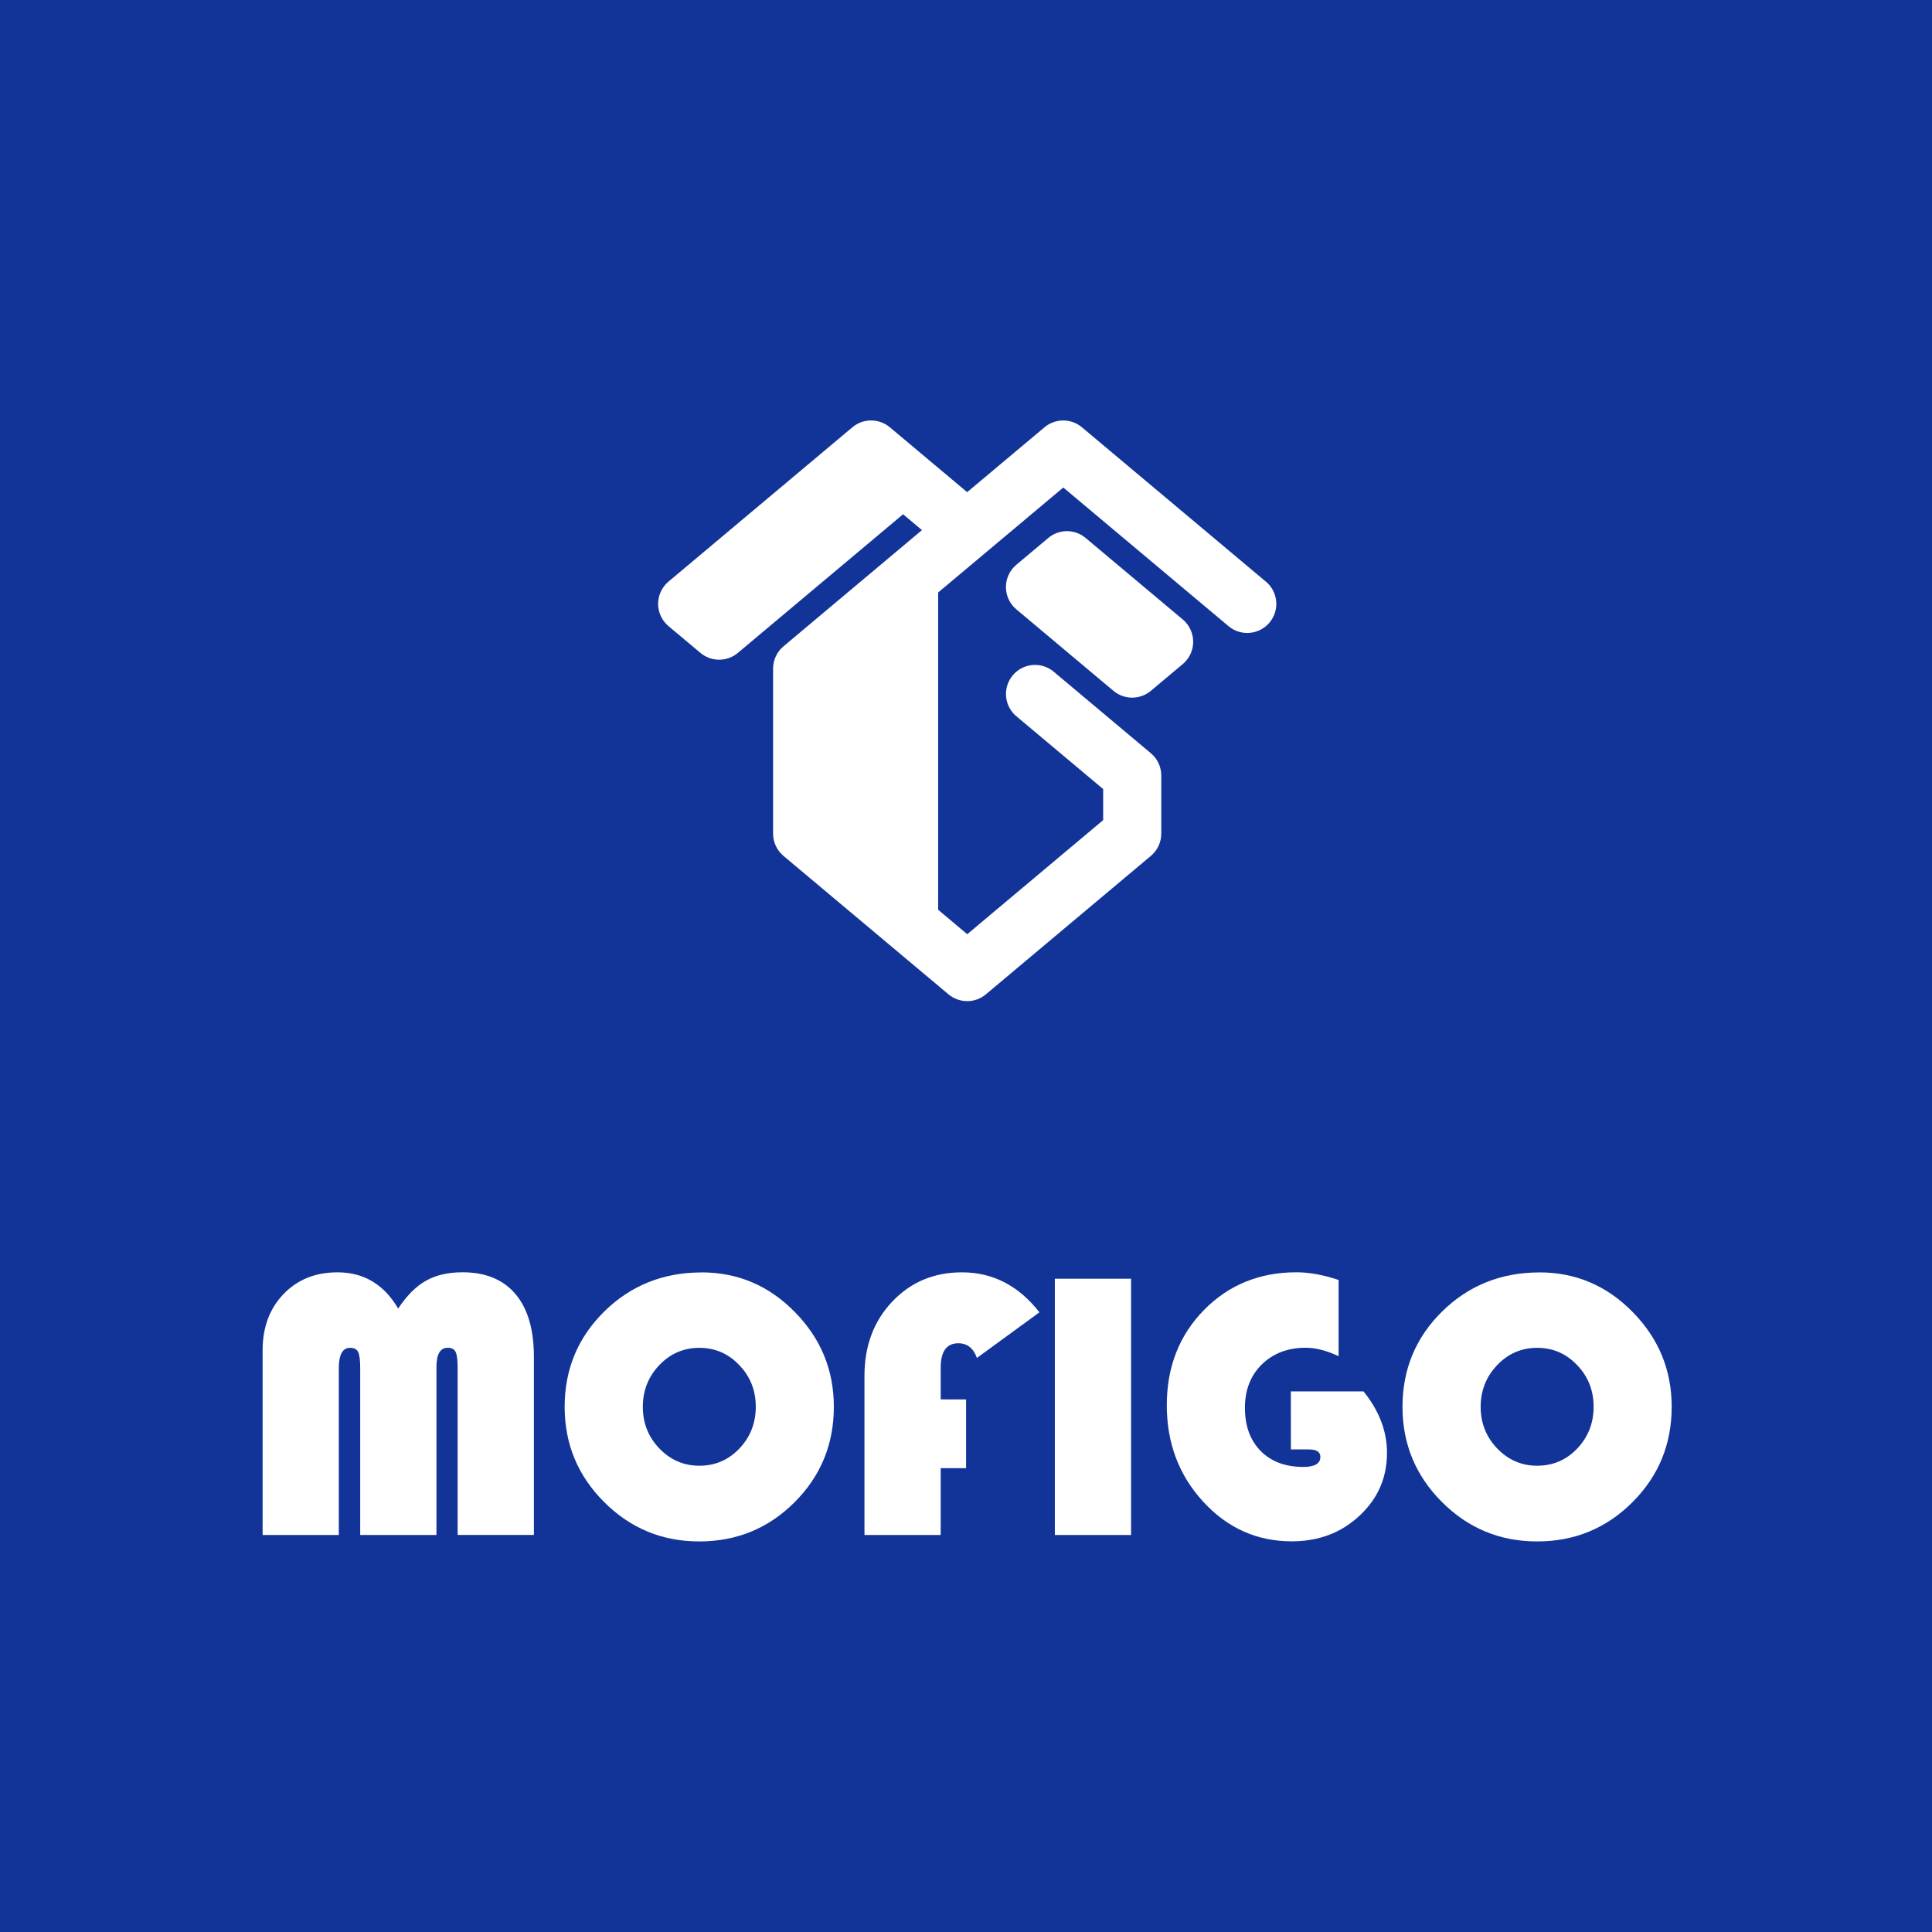
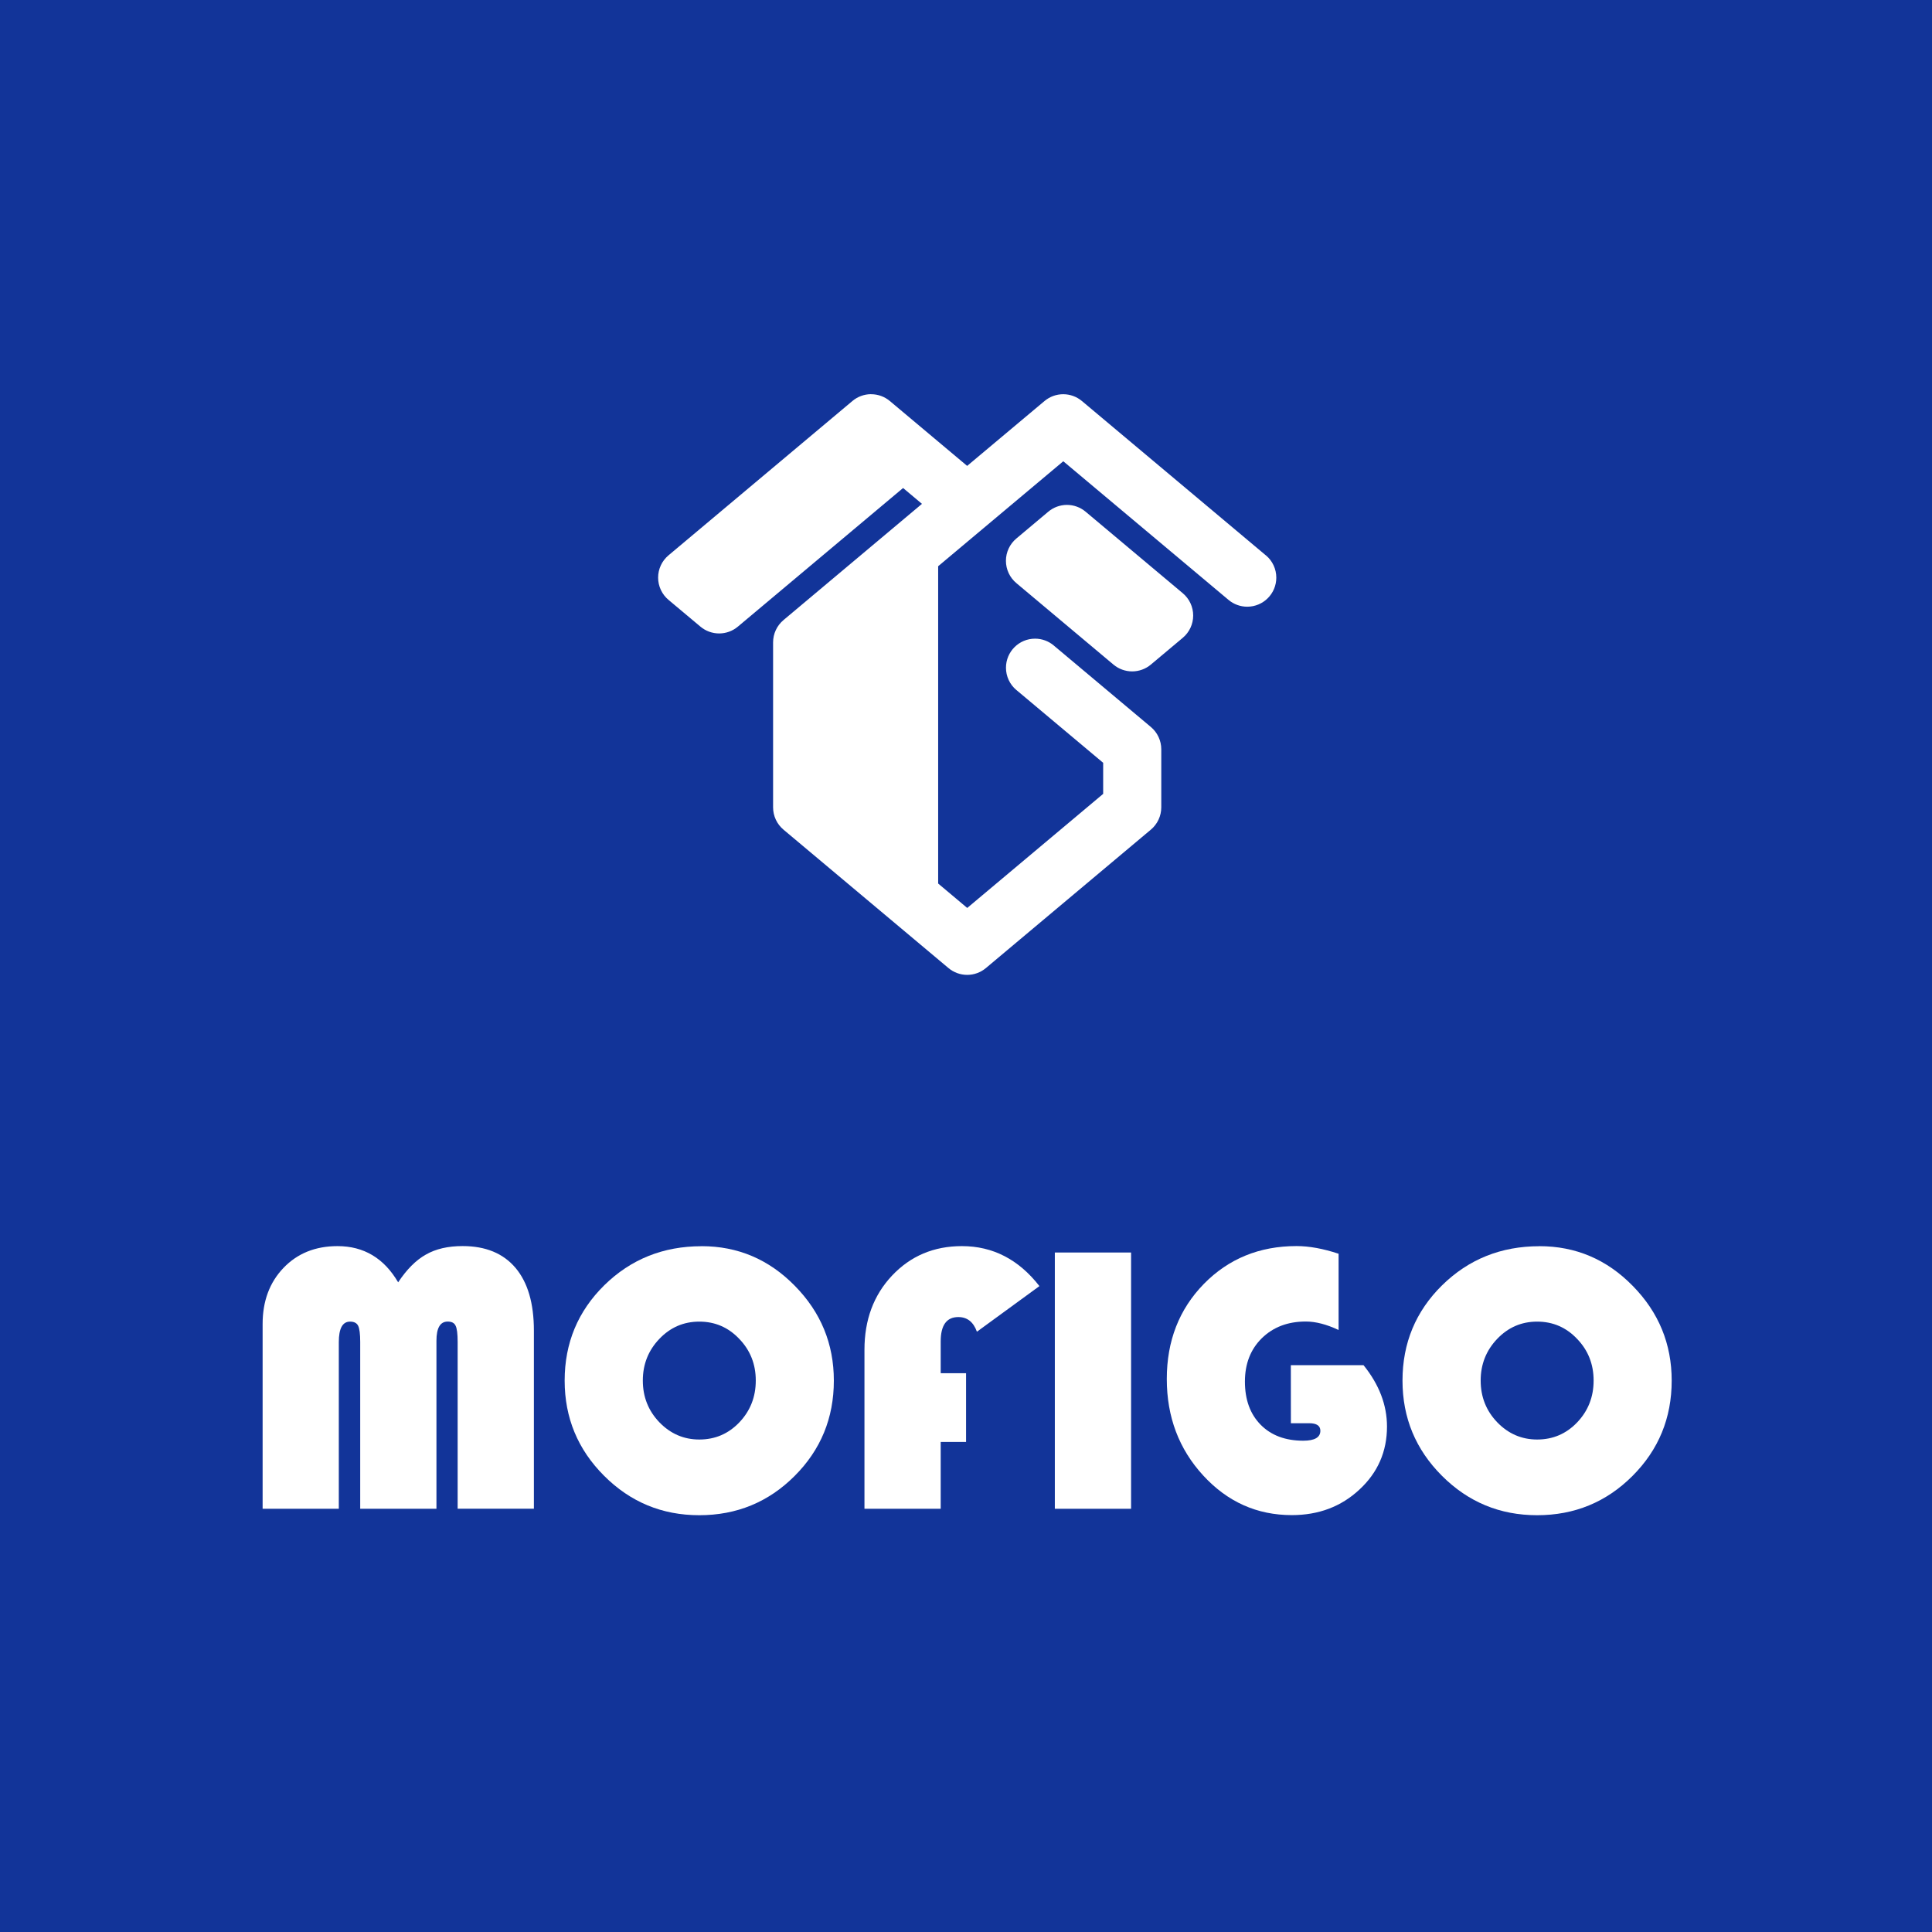
<svg xmlns="http://www.w3.org/2000/svg" width="39mm" height="39mm" viewBox="0 0 39 39" version="1.1" id="svg1439">
  <defs id="defs1433" />
-   <g id="g6124">
-     <rect style="fill:#123499;fill-opacity:1;stroke:#000000;stroke-width:0;stroke-miterlimit:4;stroke-dasharray:none" id="rect1107-2" width="39" height="39" x="4.9938541e-07" y="4.9938541e-07" />
-     <g aria-label="MOFIGO" id="text1111-1" style="font-style:normal;font-weight:normal;font-size:7.761px;line-height:1.25;font-family:sans-serif;fill:#ffffff;fill-opacity:1;stroke:none;stroke-width:0.529" transform="translate(-112.0117,-107.9552)">
-       <path d="m 117.313,138.941 v -3.729 q 0,-0.693 0.421,-1.133 0.421,-0.44 1.091,-0.44 0.796,0 1.224,0.731 0.261,-0.394 0.561,-0.561 0.299,-0.171 0.739,-0.171 0.697,0 1.069,0.44 0.371,0.44 0.371,1.266 v 3.596 h -1.539 v -3.365 q 0,-0.25 -0.042,-0.33 -0.038,-0.083 -0.159,-0.083 -0.227,0 -0.227,0.387 v 3.392 h -1.539 v -3.365 q 0,-0.246 -0.042,-0.33 -0.042,-0.083 -0.163,-0.083 -0.227,0 -0.227,0.413 v 3.365 z" style="font-style:normal;font-variant:normal;font-weight:normal;font-stretch:normal;font-size:7.761px;font-family:'Bauhaus 93';-inkscape-font-specification:'Bauhaus 93, ';fill:#ffffff;stroke-width:0.529" id="path1459" />
-       <path d="m 126.173,133.64 q 1.099,0 1.883,0.8 0.788,0.8 0.788,1.914 0,1.133 -0.792,1.925 -0.792,0.792 -1.925,0.792 -1.126,0 -1.921,-0.796 -0.796,-0.796 -0.796,-1.921 0,-1.137 0.8,-1.925 0.803,-0.788 1.963,-0.788 z m -0.045,1.523 q -0.474,0 -0.807,0.349 -0.333,0.349 -0.333,0.841 0,0.493 0.333,0.841 0.337,0.349 0.807,0.349 0.477,0 0.807,-0.345 0.333,-0.349 0.333,-0.845 0,-0.496 -0.333,-0.841 -0.33,-0.349 -0.807,-0.349 z" style="font-style:normal;font-variant:normal;font-weight:normal;font-stretch:normal;font-size:7.761px;font-family:'Bauhaus 93';-inkscape-font-specification:'Bauhaus 93, ';fill:#ffffff;stroke-width:0.529" id="path1461" />
-       <path d="m 131.513,136.205 v 1.387 h -0.512 v 1.349 h -1.539 v -3.21 q 0,-0.906 0.557,-1.497 0.561,-0.595 1.41,-0.595 0.936,0 1.565,0.807 l -1.262,0.921 q -0.106,-0.296 -0.375,-0.296 -0.356,0 -0.356,0.493 v 0.64 z" style="font-style:normal;font-variant:normal;font-weight:normal;font-stretch:normal;font-size:7.761px;font-family:'Bauhaus 93';-inkscape-font-specification:'Bauhaus 93, ';fill:#ffffff;stroke-width:0.529" id="path1463" />
-       <path d="m 134.844,133.768 v 5.173 h -1.539 v -5.173 z" style="font-style:normal;font-variant:normal;font-weight:normal;font-stretch:normal;font-size:7.761px;font-family:'Bauhaus 93';-inkscape-font-specification:'Bauhaus 93, ';fill:#ffffff;stroke-width:0.529" id="path1465" />
-       <path d="m 138.069,136.042 h 1.467 q 0.474,0.587 0.474,1.239 0,0.758 -0.557,1.273 -0.553,0.515 -1.364,0.515 -1.054,0 -1.789,-0.8 -0.735,-0.8 -0.735,-1.948 0,-1.152 0.747,-1.918 0.75,-0.765 1.872,-0.765 0.383,0 0.849,0.155 v 1.539 q -0.364,-0.171 -0.663,-0.171 -0.542,0 -0.887,0.337 -0.341,0.337 -0.341,0.875 0,0.549 0.318,0.872 0.318,0.322 0.86,0.322 0.345,0 0.345,-0.201 0,-0.152 -0.227,-0.152 h -0.368 z" style="font-style:normal;font-variant:normal;font-weight:normal;font-stretch:normal;font-size:7.761px;font-family:'Bauhaus 93';-inkscape-font-specification:'Bauhaus 93, ';fill:#ffffff;stroke-width:0.529" id="path1467" />
-       <path d="m 143.086,133.64 q 1.099,0 1.883,0.8 0.788,0.8 0.788,1.914 0,1.133 -0.792,1.925 -0.792,0.792 -1.925,0.792 -1.126,0 -1.921,-0.796 -0.796,-0.796 -0.796,-1.921 0,-1.137 0.8,-1.925 0.803,-0.788 1.963,-0.788 z m -0.045,1.523 q -0.474,0 -0.807,0.349 -0.333,0.349 -0.333,0.841 0,0.493 0.333,0.841 0.337,0.349 0.807,0.349 0.477,0 0.807,-0.345 0.333,-0.349 0.333,-0.845 0,-0.496 -0.333,-0.841 -0.33,-0.349 -0.807,-0.349 z" style="font-style:normal;font-variant:normal;font-weight:normal;font-stretch:normal;font-size:7.761px;font-family:'Bauhaus 93';-inkscape-font-specification:'Bauhaus 93, ';fill:#ffffff;stroke-width:0.529" id="path1469" />
-     </g>
-     <path id="path1113-8" style="fill:#ffffff;stroke:#000000;stroke-width:0;stroke-miterlimit:4;stroke-dasharray:none" d="m 17.581,8.487 a 0.587,0.587 0 0 0 -0.373,0.137 l -3.713,3.116 a 0.587,0.587 0 0 0 -0.21,0.45 0.587,0.587 0 0 0 0.213,0.452 l 0.642,0.538 a 0.587,0.587 0 0 0 0.377,0.137 0.587,0.587 0 0 0 0.377,-0.137 l 3.336,-2.799 0.381,0.32 -2.794,2.345 a 0.587,0.587 0 0 0 -10e-4,10e-4 l -1.6e-4,2.2e-4 a 0.587,0.587 0 0 0 -0.21,0.45 0.587,0.587 0 0 0 0,0.002 v 3.328 a 0.587,0.587 0 0 0 0.213,0.453 l 3.328,2.792 6e-5,-4e-5 a 0.587,0.587 0 0 0 0.377,0.137 0.587,0.587 0 0 0 0.377,-0.137 l 3.331,-2.795 a 0.587,0.587 0 0 0 0.21,-0.45 0.587,0.587 0 0 0 0,-0.002 v -1.17 a 0.587,0.587 0 0 0 -0.21,-0.45 l -1.957,-1.642 a 0.587,0.587 0 0 0 -0.002,-0.002 l -0.002,-0.002 a 0.587,0.587 0 0 0 -0.377,-0.137 0.587,0.587 0 0 0 -0.587,0.587 0.587,0.587 0 0 0 0.21,0.45 0.587,0.587 0 0 0 0.003,0.002 l 1.749,1.467 v 0.627 l -2.744,2.303 -0.587,-0.493 v -6.405 l 2.526,-2.119 3.336,2.799 a 0.587,0.587 0 0 0 0.377,0.137 0.587,0.587 0 0 0 0.587,-0.587 0.587,0.587 0 0 0 -0.21,-0.45 l -0.004,-0.002 a 0.587,0.587 0 0 0 -5.2e-4,-3.8e-4 l -3.71,-3.113 -6e-5,6e-5 a 0.587,0.587 0 0 0 -0.377,-0.137 0.587,0.587 0 0 0 -0.377,0.137 l -6e-5,-6e-5 -1.562,1.31 -1.561,-1.31 -6e-5,6e-5 a 0.587,0.587 0 0 0 -0.377,-0.137 0.587,0.587 0 0 0 -0.004,0 z m 3.953,2.235 a 0.587,0.587 0 0 0 -0.375,0.139 l -0.643,0.54 a 0.587,0.587 0 0 0 -0.21,0.45 0.587,0.587 0 0 0 0.213,0.452 l 1.958,1.643 a 0.587,0.587 0 0 0 0.377,0.137 0.587,0.587 0 0 0 0.377,-0.137 l 0.645,-0.541 a 0.587,0.587 0 0 0 0.21,-0.45 0.587,0.587 0 0 0 -0.21,-0.45 l -1.962,-1.646 a 0.587,0.587 0 0 0 -0.377,-0.137 0.587,0.587 0 0 0 -0.004,0 z" />
+   <rect style="fill:#123499;fill-opacity:1;stroke:#000000;stroke-width:0;stroke-miterlimit:4;stroke-dasharray:none" id="rect1107-2" width="39" height="39" x="4.9938541e-07" y="4.9938541e-07" />
+   <g aria-label="MOFIGO" id="text1111-1" style="font-style:normal;font-weight:normal;font-size:7.761px;line-height:1.25;font-family:sans-serif;fill:#ffffff;fill-opacity:1;stroke:none;stroke-width:0.529" transform="translate(-112.0117,-108.4844)">
+     <path d="m 117.313,138.941 v -3.729 q 0,-0.693 0.421,-1.133 0.421,-0.44 1.091,-0.44 0.796,0 1.224,0.731 0.261,-0.394 0.561,-0.561 0.299,-0.171 0.739,-0.171 0.697,0 1.069,0.44 0.371,0.44 0.371,1.266 v 3.596 h -1.539 v -3.365 q 0,-0.25 -0.042,-0.33 -0.038,-0.083 -0.159,-0.083 -0.227,0 -0.227,0.387 v 3.392 h -1.539 v -3.365 q 0,-0.246 -0.042,-0.33 -0.042,-0.083 -0.163,-0.083 -0.227,0 -0.227,0.413 v 3.365 z" style="font-style:normal;font-variant:normal;font-weight:normal;font-stretch:normal;font-size:7.761px;font-family:'Bauhaus 93';-inkscape-font-specification:'Bauhaus 93, ';fill:#ffffff;stroke-width:0.529" id="path1459" />
+     <path d="m 126.173,133.64 q 1.099,0 1.883,0.8 0.788,0.8 0.788,1.914 0,1.133 -0.792,1.925 -0.792,0.792 -1.925,0.792 -1.126,0 -1.921,-0.796 -0.796,-0.796 -0.796,-1.921 0,-1.137 0.8,-1.925 0.803,-0.788 1.963,-0.788 z m -0.045,1.523 q -0.474,0 -0.807,0.349 -0.333,0.349 -0.333,0.841 0,0.493 0.333,0.841 0.337,0.349 0.807,0.349 0.477,0 0.807,-0.345 0.333,-0.349 0.333,-0.845 0,-0.496 -0.333,-0.841 -0.33,-0.349 -0.807,-0.349 z" style="font-style:normal;font-variant:normal;font-weight:normal;font-stretch:normal;font-size:7.761px;font-family:'Bauhaus 93';-inkscape-font-specification:'Bauhaus 93, ';fill:#ffffff;stroke-width:0.529" id="path1461" />
+     <path d="m 131.513,136.205 v 1.387 h -0.512 v 1.349 h -1.539 v -3.21 q 0,-0.906 0.557,-1.497 0.561,-0.595 1.41,-0.595 0.936,0 1.565,0.807 l -1.262,0.921 q -0.106,-0.296 -0.375,-0.296 -0.356,0 -0.356,0.493 v 0.64 z" style="font-style:normal;font-variant:normal;font-weight:normal;font-stretch:normal;font-size:7.761px;font-family:'Bauhaus 93';-inkscape-font-specification:'Bauhaus 93, ';fill:#ffffff;stroke-width:0.529" id="path1463" />
+     <path d="m 134.844,133.768 v 5.173 h -1.539 v -5.173 z" style="font-style:normal;font-variant:normal;font-weight:normal;font-stretch:normal;font-size:7.761px;font-family:'Bauhaus 93';-inkscape-font-specification:'Bauhaus 93, ';fill:#ffffff;stroke-width:0.529" id="path1465" />
+     <path d="m 138.069,136.042 h 1.467 q 0.474,0.587 0.474,1.239 0,0.758 -0.557,1.273 -0.553,0.515 -1.364,0.515 -1.054,0 -1.789,-0.8 -0.735,-0.8 -0.735,-1.948 0,-1.152 0.747,-1.918 0.75,-0.765 1.872,-0.765 0.383,0 0.849,0.155 v 1.539 q -0.364,-0.171 -0.663,-0.171 -0.542,0 -0.887,0.337 -0.341,0.337 -0.341,0.875 0,0.549 0.318,0.872 0.318,0.322 0.86,0.322 0.345,0 0.345,-0.201 0,-0.152 -0.227,-0.152 h -0.368 z" style="font-style:normal;font-variant:normal;font-weight:normal;font-stretch:normal;font-size:7.761px;font-family:'Bauhaus 93';-inkscape-font-specification:'Bauhaus 93, ';fill:#ffffff;stroke-width:0.529" id="path1467" />
+     <path d="m 143.086,133.64 q 1.099,0 1.883,0.8 0.788,0.8 0.788,1.914 0,1.133 -0.792,1.925 -0.792,0.792 -1.925,0.792 -1.126,0 -1.921,-0.796 -0.796,-0.796 -0.796,-1.921 0,-1.137 0.8,-1.925 0.803,-0.788 1.963,-0.788 z m -0.045,1.523 q -0.474,0 -0.807,0.349 -0.333,0.349 -0.333,0.841 0,0.493 0.333,0.841 0.337,0.349 0.807,0.349 0.477,0 0.807,-0.345 0.333,-0.349 0.333,-0.845 0,-0.496 -0.333,-0.841 -0.33,-0.349 -0.807,-0.349 z" style="font-style:normal;font-variant:normal;font-weight:normal;font-stretch:normal;font-size:7.761px;font-family:'Bauhaus 93';-inkscape-font-specification:'Bauhaus 93, ';fill:#ffffff;stroke-width:0.529" id="path1469" />
  </g>
+   <path id="path1113-8" style="fill:#ffffff;stroke:#000000;stroke-width:0;stroke-miterlimit:4;stroke-dasharray:none" d="m 17.581,7.957 a 0.587,0.587 0 0 0 -0.373,0.137 l -3.713,3.116 a 0.587,0.587 0 0 0 -0.21,0.45 0.587,0.587 0 0 0 0.213,0.452 l 0.642,0.538 a 0.587,0.587 0 0 0 0.377,0.137 0.587,0.587 0 0 0 0.377,-0.137 l 3.336,-2.799 0.381,0.32 -2.794,2.345 a 0.587,0.587 0 0 0 -10e-4,0.001 l -1.6e-4,2.2e-4 a 0.587,0.587 0 0 0 -0.21,0.45 0.587,0.587 0 0 0 0,0.002 v 3.328 a 0.587,0.587 0 0 0 0.213,0.453 l 3.328,2.792 6e-5,-4e-5 a 0.587,0.587 0 0 0 0.377,0.137 0.587,0.587 0 0 0 0.377,-0.137 l 3.331,-2.795 a 0.587,0.587 0 0 0 0.21,-0.45 0.587,0.587 0 0 0 0,-0.002 v -1.17 a 0.587,0.587 0 0 0 -0.21,-0.45 l -1.957,-1.642 a 0.587,0.587 0 0 0 -0.002,-0.002 l -0.002,-0.002 a 0.587,0.587 0 0 0 -0.377,-0.137 0.587,0.587 0 0 0 -0.587,0.587 0.587,0.587 0 0 0 0.21,0.45 0.587,0.587 0 0 0 0.003,0.002 l 1.749,1.467 v 0.627 l -2.744,2.303 -0.587,-0.493 v -6.405 l 2.526,-2.119 3.336,2.799 a 0.587,0.587 0 0 0 0.377,0.137 0.587,0.587 0 0 0 0.587,-0.587 0.587,0.587 0 0 0 -0.21,-0.45 l -0.004,-0.002 a 0.587,0.587 0 0 0 -5.2e-4,-3.8e-4 l -3.71,-3.113 -6e-5,6e-5 a 0.587,0.587 0 0 0 -0.377,-0.137 0.587,0.587 0 0 0 -0.377,0.137 l -6e-5,-6e-5 -1.562,1.31 -1.561,-1.31 -6e-5,6e-5 a 0.587,0.587 0 0 0 -0.377,-0.137 0.587,0.587 0 0 0 -0.004,0 z m 3.953,2.235 a 0.587,0.587 0 0 0 -0.375,0.139 l -0.643,0.54 a 0.587,0.587 0 0 0 -0.21,0.45 0.587,0.587 0 0 0 0.213,0.452 l 1.958,1.643 a 0.587,0.587 0 0 0 0.377,0.137 0.587,0.587 0 0 0 0.377,-0.137 l 0.645,-0.541 a 0.587,0.587 0 0 0 0.21,-0.45 0.587,0.587 0 0 0 -0.21,-0.45 l -1.962,-1.646 a 0.587,0.587 0 0 0 -0.377,-0.137 0.587,0.587 0 0 0 -0.004,0 z" />
</svg>
